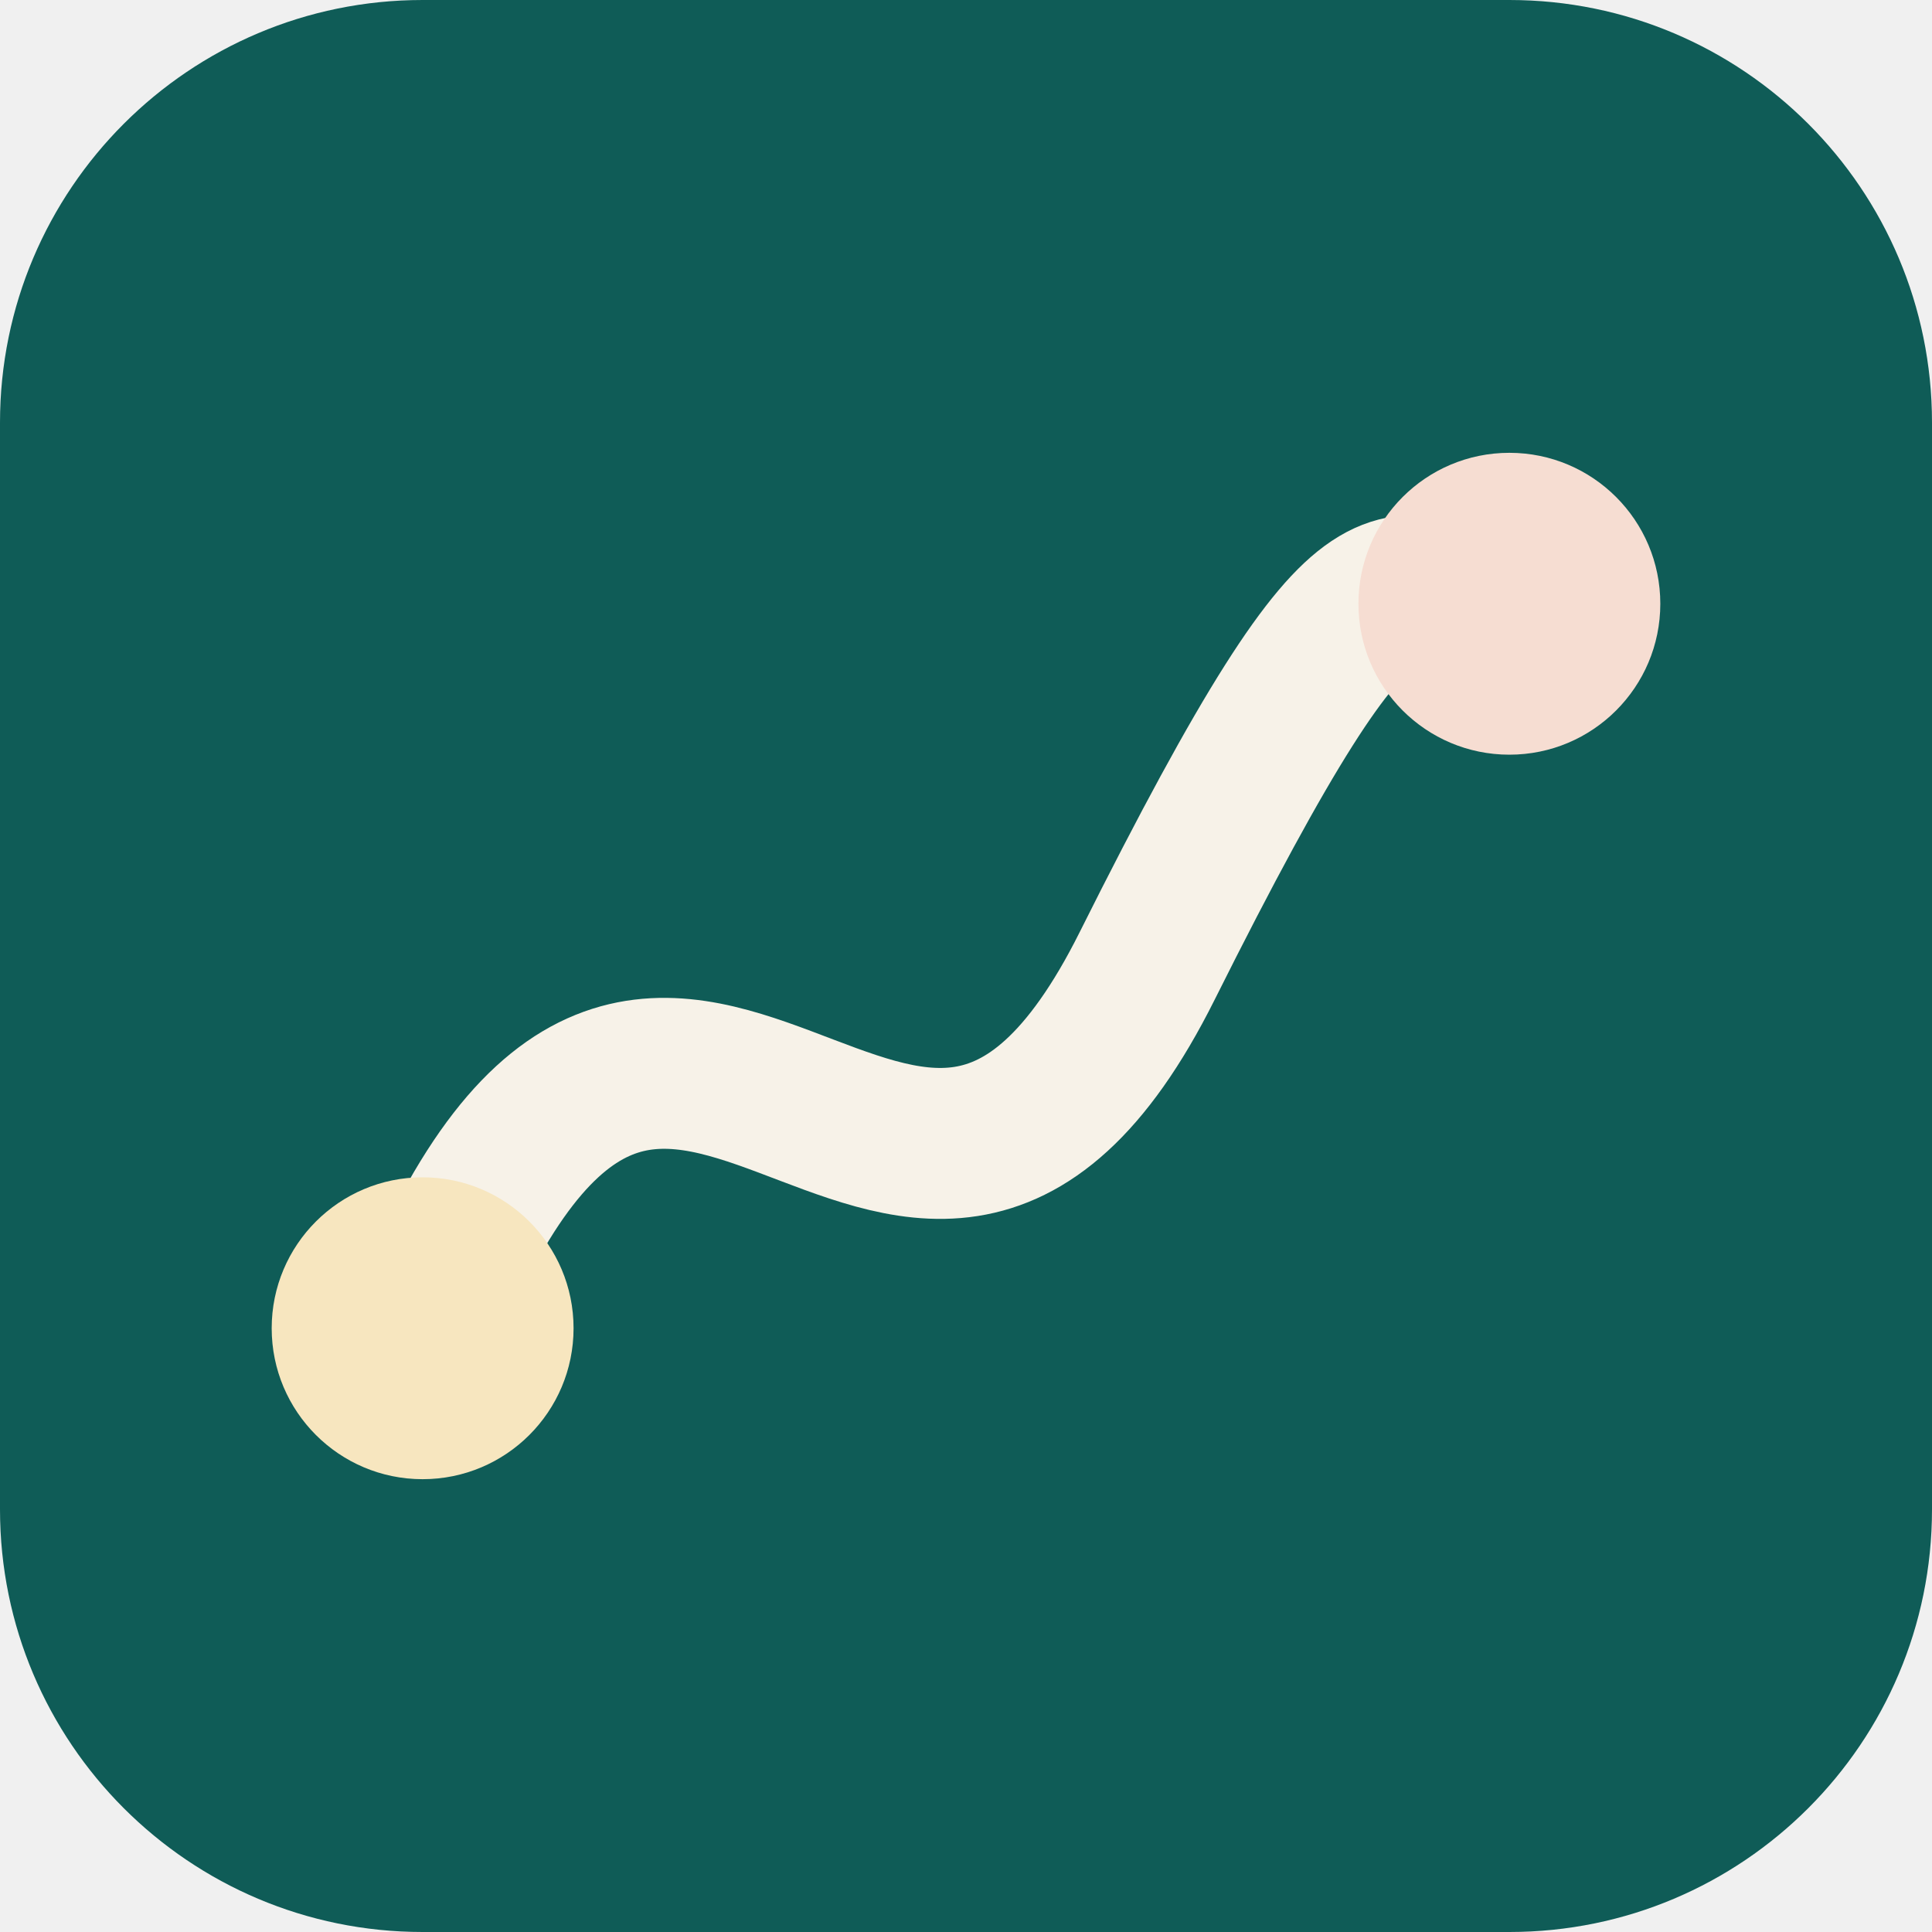
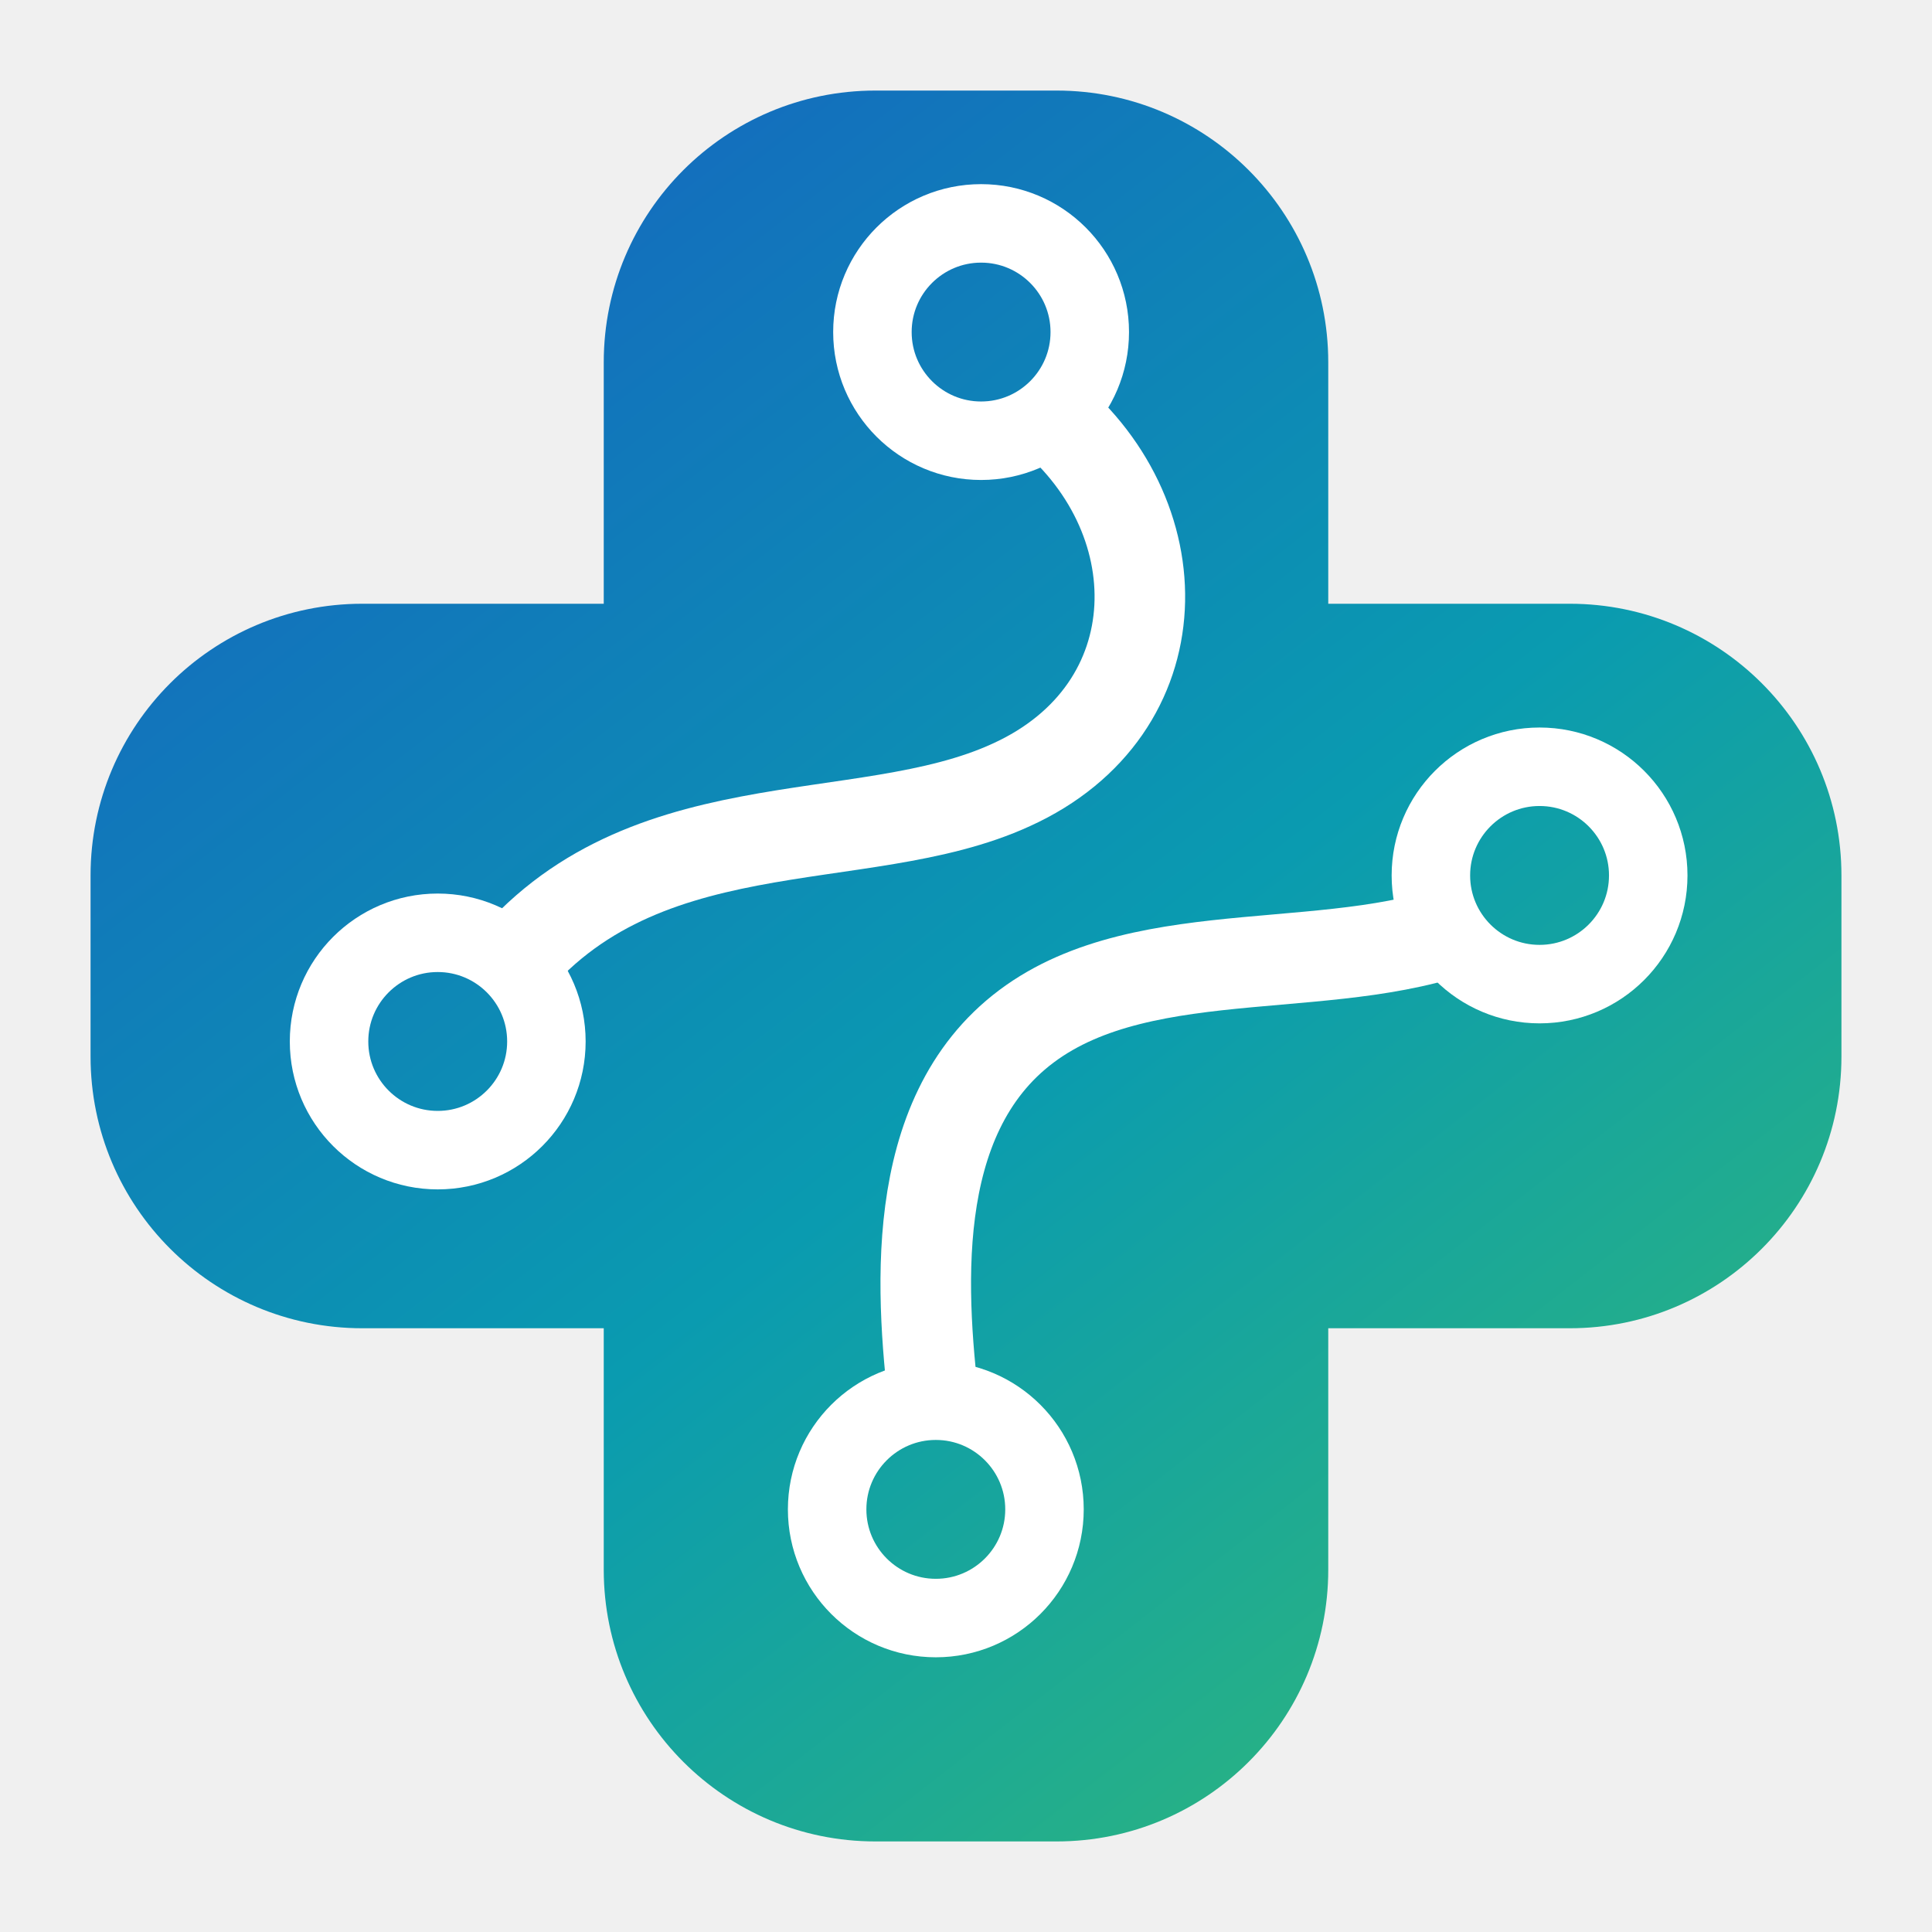
<svg xmlns="http://www.w3.org/2000/svg" viewBox="0 0 64 64">
-   <rect width="64" height="64" rx="14" fill="#0f5c57" />
-   <path d="M14 44c8-20 16 4 24-12s8-12 12-12" fill="none" stroke="#f7f2e8" stroke-width="5" stroke-linecap="round" />
-   <circle cx="14" cy="44" r="5" fill="#f7e6bf" />
-   <circle cx="50" cy="20" r="5" fill="#f6ddd2" />
+   <defs>
+     <linearGradient id="g" x1="10" y1="6" x2="52" y2="60" gradientUnits="userSpaceOnUse">
+       <stop offset="0" stop-color="#1565c0" />
+       <stop offset="0.55" stop-color="#0a9bb0" />
+       <stop offset="1" stop-color="#2fb77a" />
+     </linearGradient>
+   </defs>
+   <rect x="20" y="3" width="24" height="58" rx="9" fill="url(#g)" />
+   <rect x="3" y="20" width="58" height="24" rx="9" fill="url(#g)" />
+   <g fill="none" stroke="#fff" stroke-width="3" stroke-linecap="round">
+     <path d="M34.5 13.5c4.5 3.5 4.5 10-1 12.5-5 2.3-12.5.5-17 6.5" />
+     <path d="M49 30.5c-4.5 2-11 .5-15 3.5-4 3-3.5 9-3 13" />
+   </g>
+   <g fill="url(#g)" stroke="#fff" stroke-width="2.6">
+     <circle cx="32.5" cy="11" r="3.6" />
+     <circle cx="14.5" cy="34.5" r="3.6" />
+     <circle cx="51" cy="29" r="3.6" />
+     <circle cx="31" cy="50" r="3.6" />
+   </g>
</svg>
